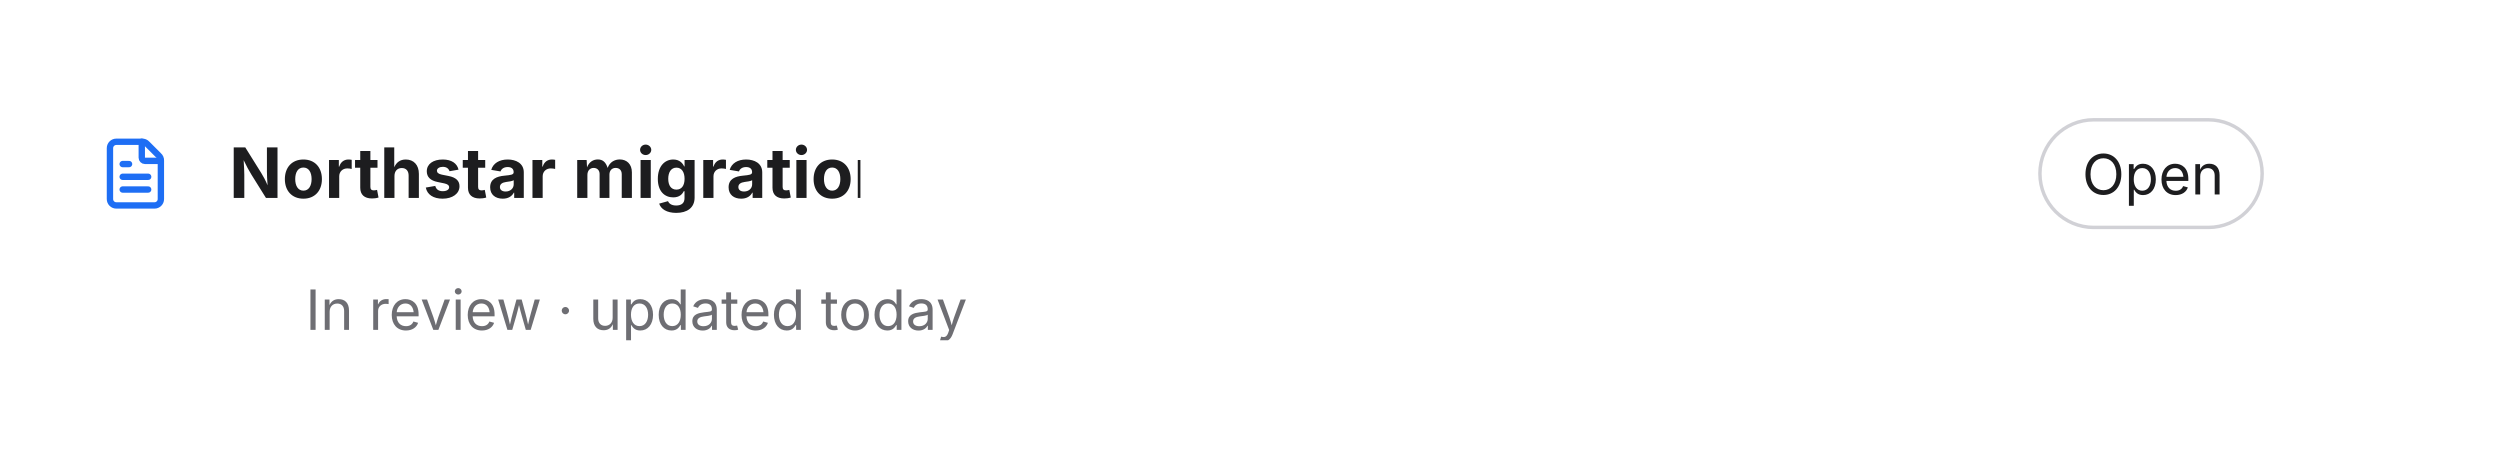
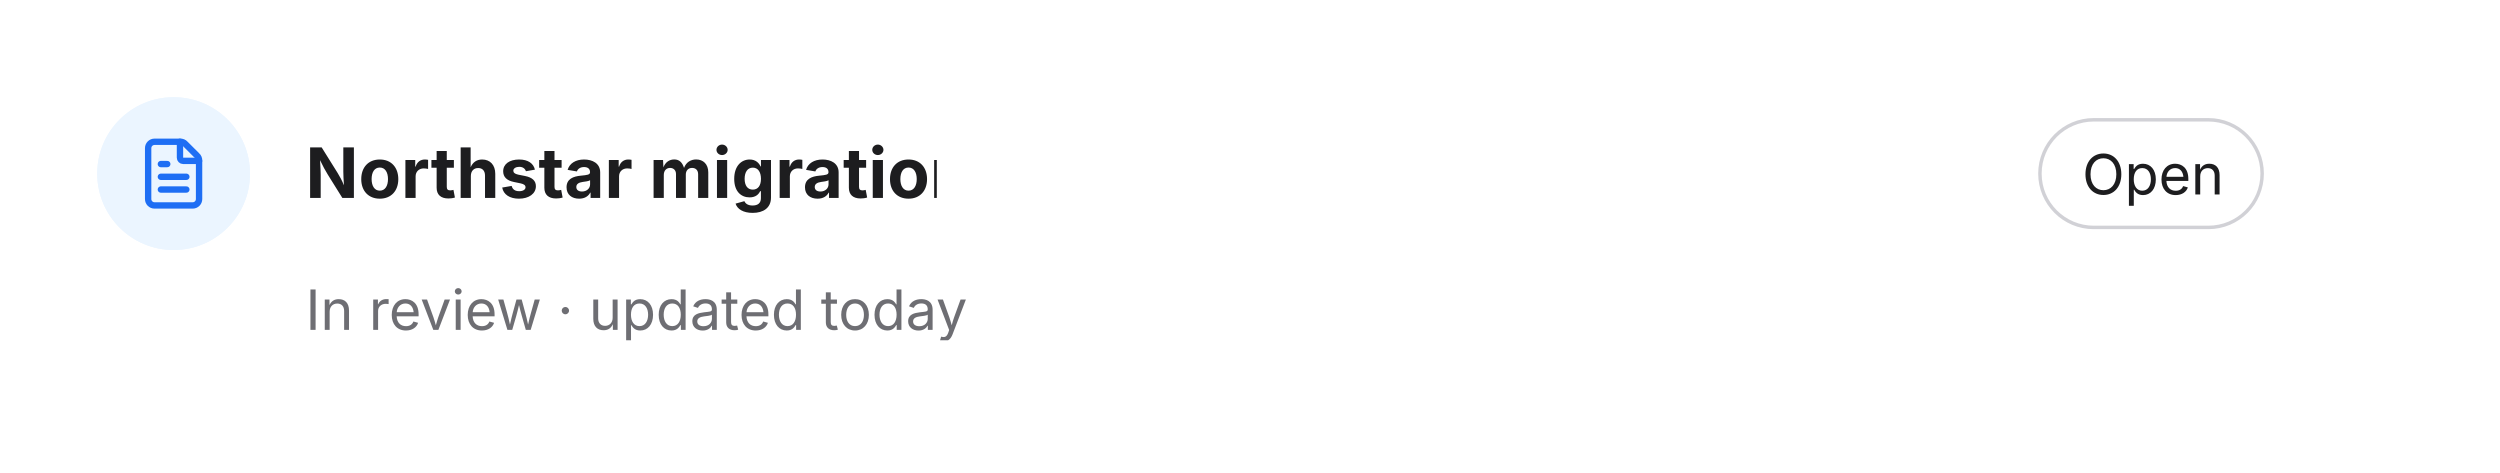
<svg xmlns="http://www.w3.org/2000/svg" viewBox="0 0 720 136" width="720" height="136">
  <defs>
    <clipPath id="cp0">
      <rect x="28" y="28" width="550.7" height="44" />
    </clipPath>
    <clipPath id="ov1">
      <rect x="28" y="28" width="550.7" height="44" rx="0" />
    </clipPath>
    <clipPath id="cp2">
-       <rect x="28" y="39" width="22" height="22" />
+       <rect x="39" y="39" width="22" height="22" />
    </clipPath>
    <clipPath id="cp3">
-       <rect x="58" y="28" width="189.8" height="44" />
+       <rect x="80" y="28" width="189.8" height="44" />
    </clipPath>
    <clipPath id="ct4">
-       <rect x="58" y="28" width="189.8" height="44" />
+       <rect x="80" y="28" width="189.8" height="44" />
    </clipPath>
    <clipPath id="ct5">
      <rect x="586.7" y="34" width="65.3" height="32" />
    </clipPath>
    <clipPath id="cp6">
      <rect x="20" y="80" width="640" height="18" />
    </clipPath>
    <clipPath id="ct7">
      <rect x="20" y="80" width="640" height="18" />
    </clipPath>
  </defs>
  <g clip-path="url(#cp0)">
    <g clip-path="url(#ov1)">
+       <rect x="28" y="28" width="44" height="44" rx="22" fill="rgb(235,245,255)" />
+       <rect x="28.5" y="28.5" width="43" height="43" rx="21.5" fill="none" stroke="rgb(235,245,255)" stroke-width="1" />
      <g clip-path="url(#cp2)">
-         <g transform="translate(28 39)" color="rgb(30, 110, 244)">
+         <g transform="translate(39 39)" color="rgb(30, 110, 244)">
          <svg data-lucide="file-text" aria-hidden="true" viewBox="0 0 24 24" fill="none" stroke="rgb(30, 110, 244)" stroke-width="2" stroke-linecap="round" stroke-linejoin="round" font-family="ui-sans-serif, -apple-system, &quot;system-ui&quot;, &quot;Segoe UI&quot;, sans-serif" style="overflow:hidden" width="22" height="22">
            <path d="M6 22a2 2 0 0 1-2-2V4a2 2 0 0 1 2-2h8a2 2 0 0 1 1.7.7l3.6 3.6A2 2 0 0 1 20 8v12a2 2 0 0 1-2 2Z" style="marker:none;vector-effect:none;color-interpolation:srgb" fill="none" stroke="rgb(30, 110, 244)" stroke-width="2px" stroke-dasharray="none" stroke-linecap="round" stroke-linejoin="round" stroke-opacity="1" fill-opacity="1" opacity="1" />
            <path d="M14 2v5a1 1 0 0 0 1 1h5" style="marker:none;vector-effect:none;color-interpolation:srgb" fill="none" stroke="rgb(30, 110, 244)" stroke-width="2px" stroke-dasharray="none" stroke-linecap="round" stroke-linejoin="round" stroke-opacity="1" fill-opacity="1" opacity="1" />
            <path d="M10 9H8" style="marker:none;vector-effect:none;color-interpolation:srgb" fill="none" stroke="rgb(30, 110, 244)" stroke-width="2px" stroke-dasharray="none" stroke-linecap="round" stroke-linejoin="round" stroke-opacity="1" fill-opacity="1" opacity="1" />
            <path d="M16 13H8" style="marker:none;vector-effect:none;color-interpolation:srgb" fill="none" stroke="rgb(30, 110, 244)" stroke-width="2px" stroke-dasharray="none" stroke-linecap="round" stroke-linejoin="round" stroke-opacity="1" fill-opacity="1" opacity="1" />
            <path d="M16 17H8" style="marker:none;vector-effect:none;color-interpolation:srgb" fill="none" stroke="rgb(30, 110, 244)" stroke-width="2px" stroke-dasharray="none" stroke-linecap="round" stroke-linejoin="round" stroke-opacity="1" fill-opacity="1" opacity="1" />
          </svg>
        </g>
      </g>
      <g clip-path="url(#cp3)">
        <g clip-path="url(#ct4)">
-           <text x="66" y="57" font-family="&quot;ui-sans-serif&quot;, &quot;-apple-system&quot;, &quot;system-ui&quot;, &quot;Segoe UI&quot;, sans-serif" font-size="20" font-weight="650" fill="rgb(29,29,31)">Northstar migration</text>
+           <text x="88" y="57" font-family="&quot;ui-sans-serif&quot;, &quot;-apple-system&quot;, &quot;system-ui&quot;, &quot;Segoe UI&quot;, sans-serif" font-size="20" font-weight="650" fill="rgb(29,29,31)">Northstar migration</text>
        </g>
      </g>
    </g>
  </g>
  <rect x="586.7" y="34" width="65.3" height="32" rx="16" fill="rgb(255,255,255)" />
  <rect x="587.5" y="34.5" width="64" height="31" rx="15.5" fill="none" stroke="rgb(209,209,214)" stroke-width="1" />
  <text x="599.66" y="56" font-family="&quot;ui-sans-serif&quot;, &quot;-apple-system&quot;, &quot;system-ui&quot;, &quot;Segoe UI&quot;, sans-serif" font-size="16" fill="rgb(29,29,31)">Open</text>
  <g clip-path="url(#cp6)">
    <g clip-path="url(#ct7)">
      <text x="88" y="95" font-family="system-ui, &quot;-apple-system&quot;, sans-serif" font-size="16" fill="rgb(110,110,115)">In review · updated today</text>
    </g>
  </g>
</svg>
